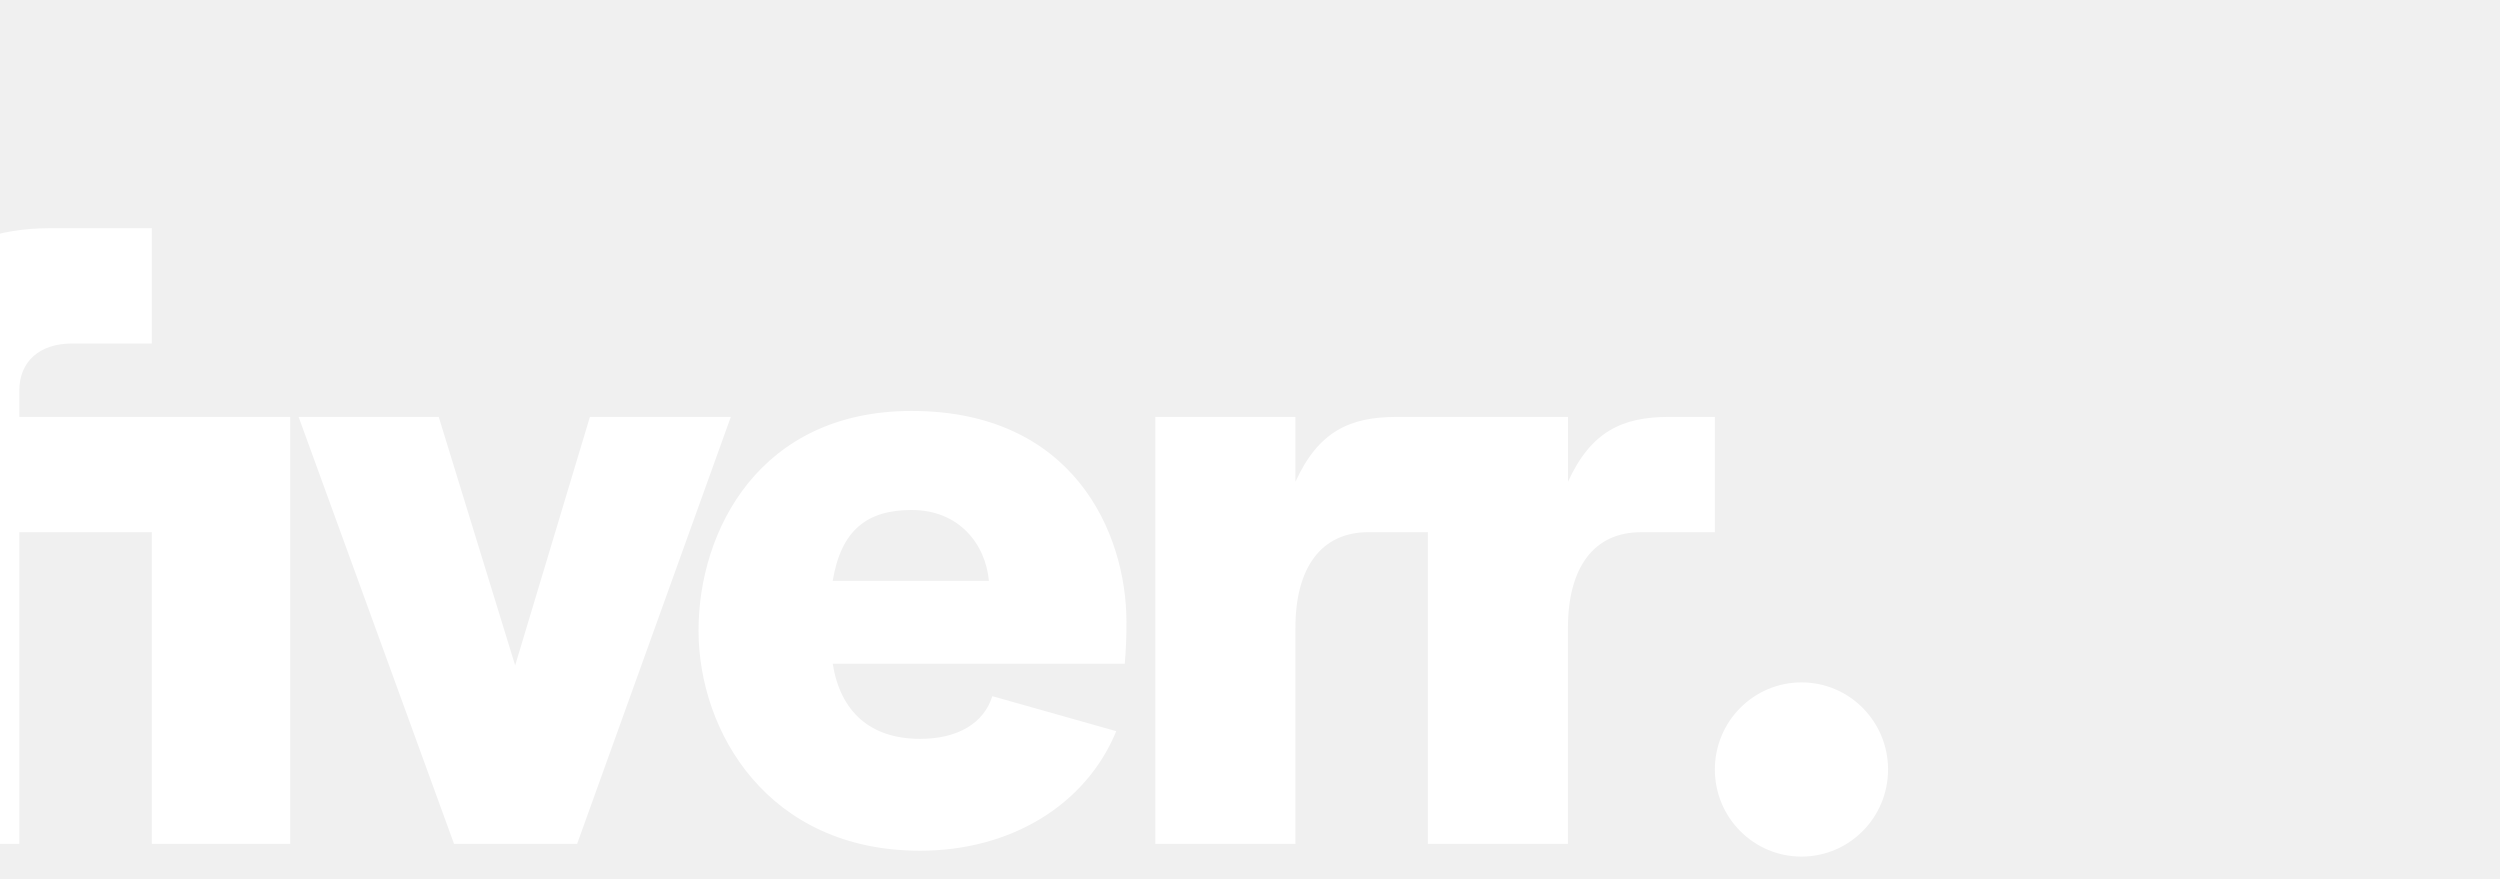
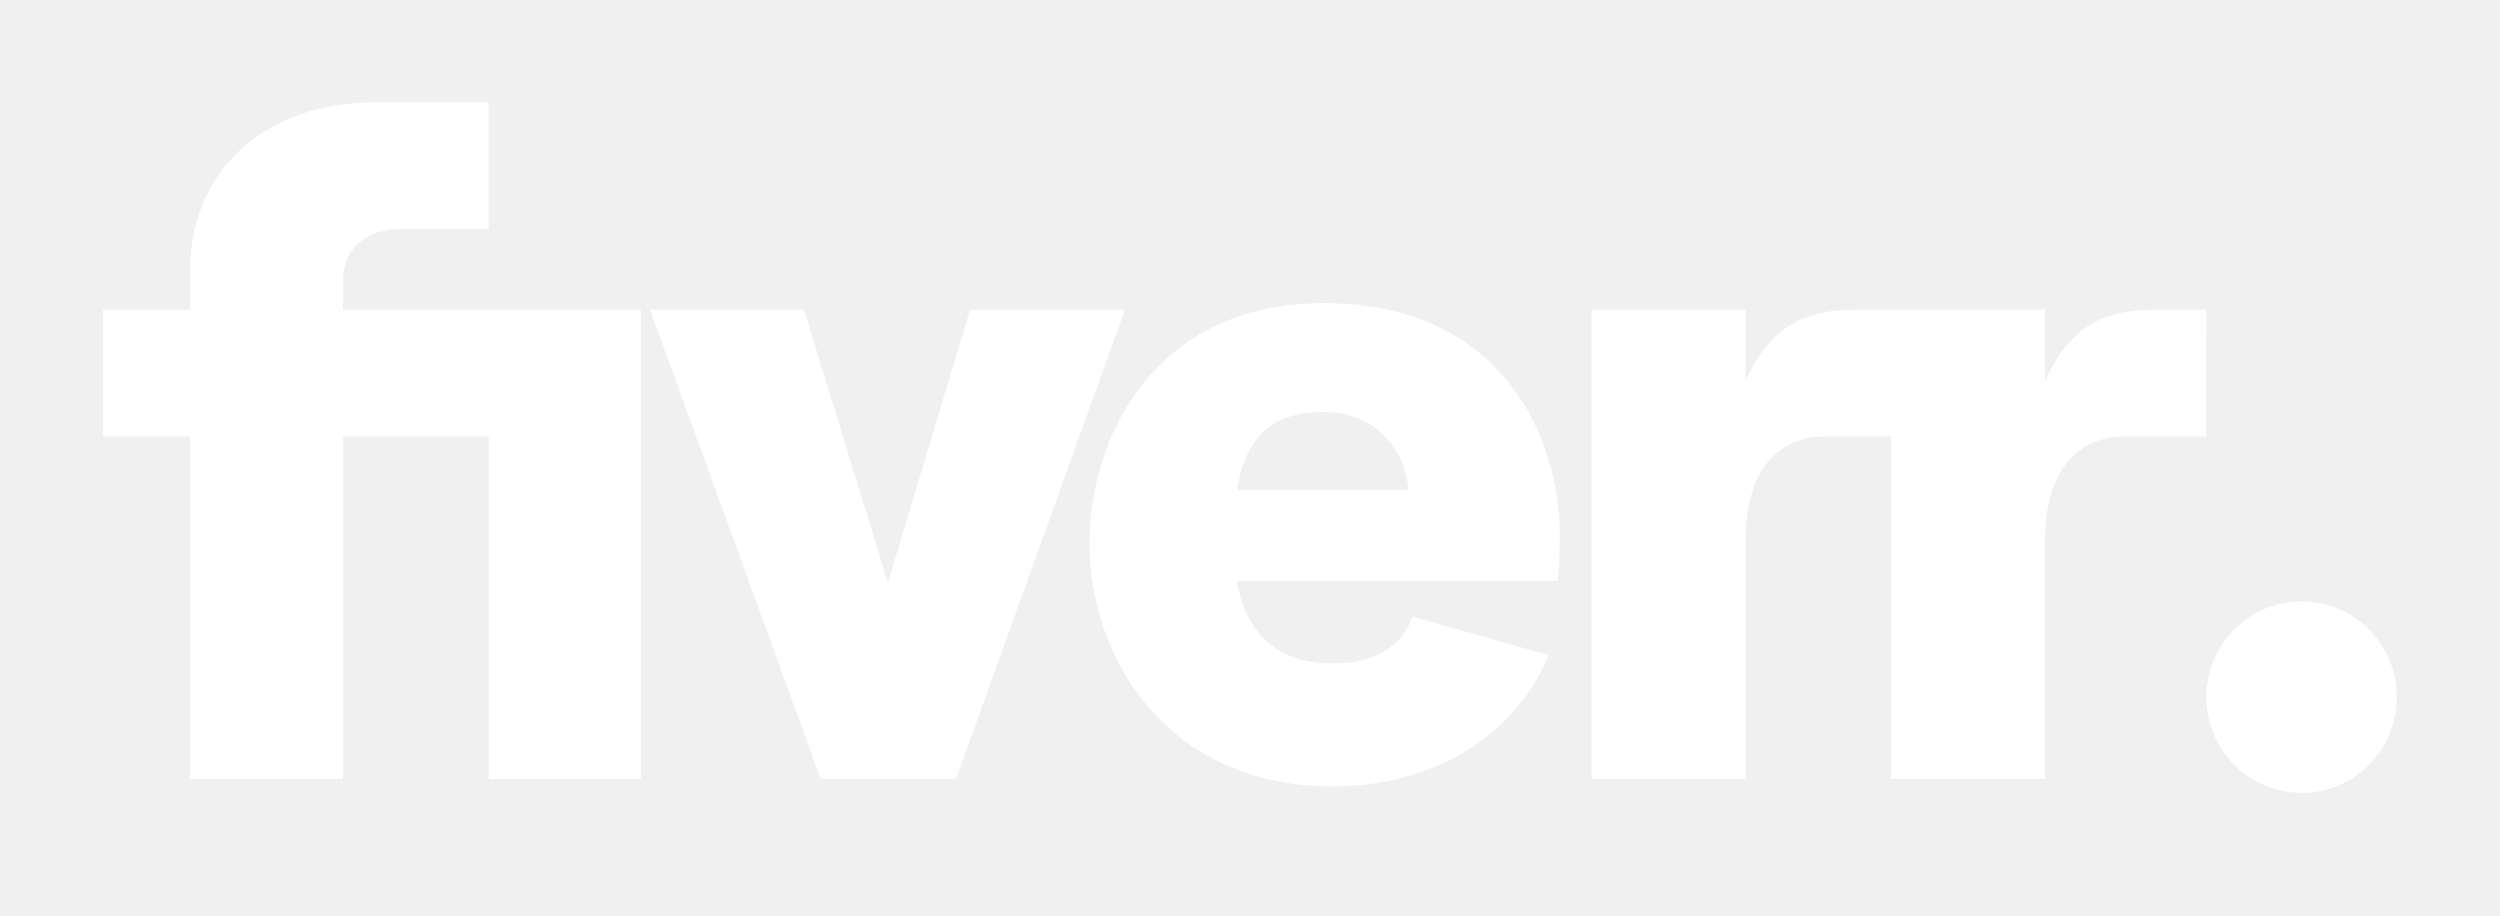
- <svg xmlns="http://www.w3.org/2000/svg" width="111" height="39" viewBox="63 56 111 39" fill="none">
+ <svg xmlns="http://www.w3.org/2000/svg" width="101" height="37" viewBox="50 62 101 37" fill="none">
  <path d="M139.139 79.63H135.859C133.748 79.63 132.617 81.222 132.617 83.876V93.469H126.398V79.629H123.758C121.647 79.629 120.517 81.221 120.517 83.875V93.468H114.297V74.511H120.517V77.393C121.535 75.156 122.93 74.511 125.004 74.511H132.618V77.393C133.637 75.156 135.031 74.511 137.105 74.511H139.14L139.139 79.63ZM112.939 85.469H99.972C100.311 87.592 101.63 88.805 103.854 88.805C105.512 88.805 106.681 88.122 107.059 86.91L112.562 88.464C111.205 91.762 107.85 93.772 103.854 93.772C97.106 93.772 94.015 88.501 94.015 83.991C94.015 79.555 96.728 74.246 103.476 74.246C110.639 74.246 113.014 79.63 113.014 83.611C113.018 84.231 112.993 84.851 112.939 85.469ZM106.908 81.791C106.757 80.16 105.587 78.644 103.477 78.644C101.516 78.644 100.349 79.515 99.972 81.791H106.908ZM83.159 93.468H88.624L95.447 74.513H89.191L85.873 85.544L82.48 74.512H76.259L83.159 93.468ZM57.676 93.468H63.858V79.63H69.741V93.469H75.885V74.512H63.858V73.337C63.858 72.047 64.763 71.252 66.196 71.252H69.74V66.133H65.178C60.691 66.133 57.676 68.901 57.676 72.957V74.512H54.17V79.631H57.676V93.468Z" fill="white" />
  <path d="M142.986 94.033C145.109 94.033 146.83 92.301 146.83 90.165C146.83 88.029 145.109 86.298 142.986 86.298C140.862 86.298 139.14 88.03 139.14 90.166C139.14 92.302 140.862 94.033 142.986 94.033Z" fill="white" />
</svg>
